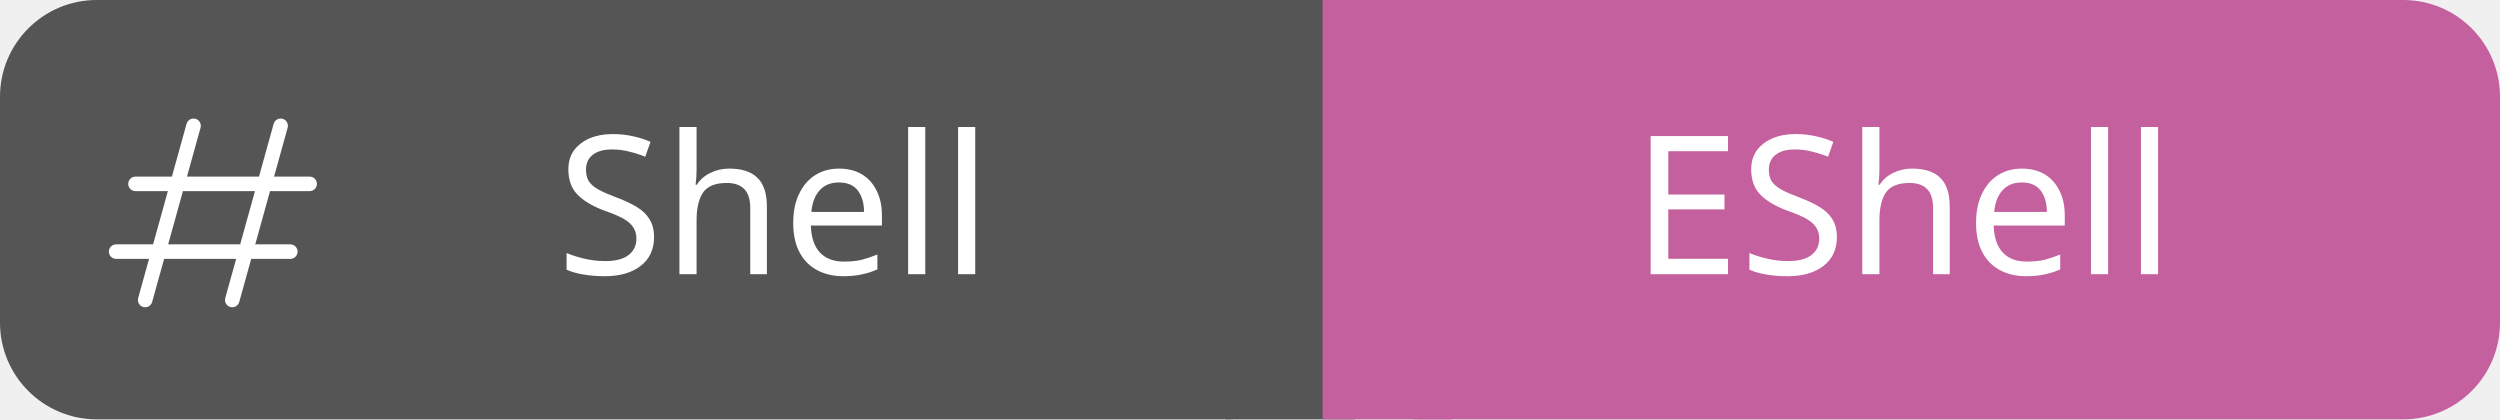
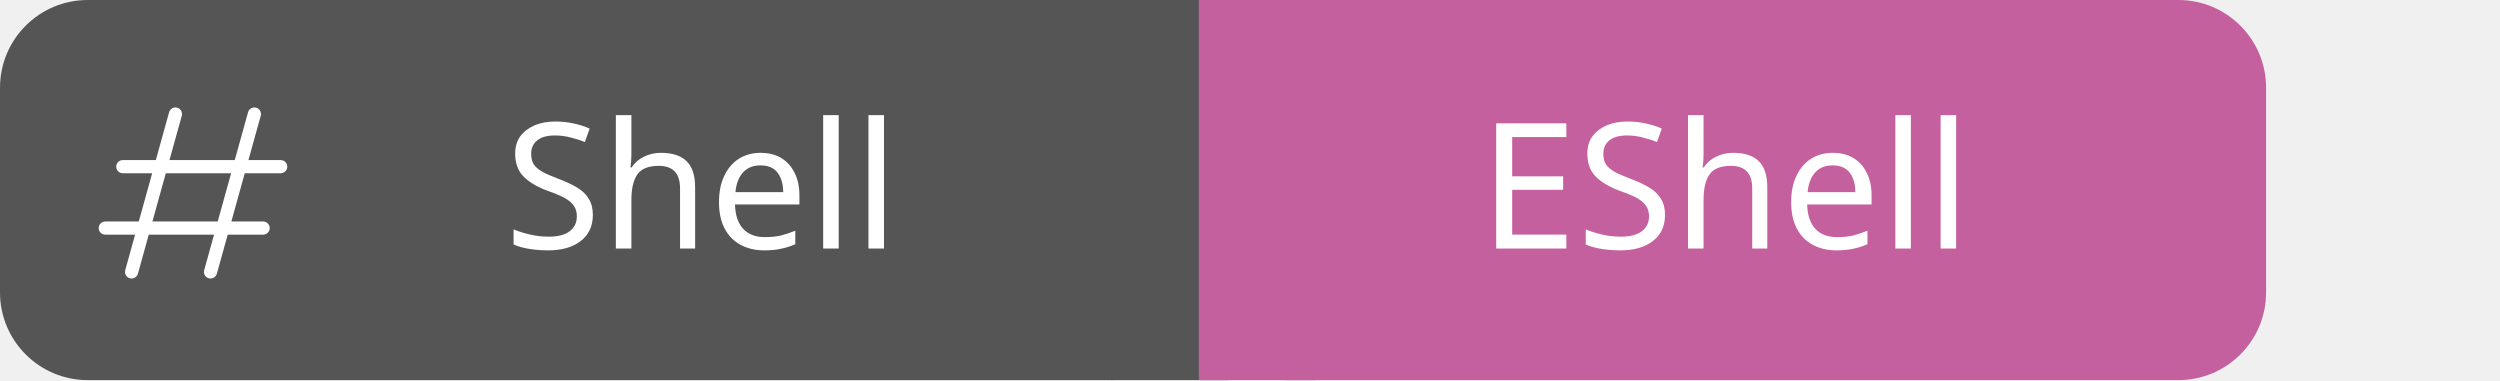
- <svg xmlns="http://www.w3.org/2000/svg" id="shell-eshell" width="155.0" height="26" viewBox="0 0 155.0 26">
+ <svg xmlns="http://www.w3.org/2000/svg" id="shell-eshell" width="171.0" height="26" viewBox="0 0 171.0 26">
  <g shape-rendering="geometricPrecision">
    <rect x="0" width="82.0" height="26" fill="#555" rx="6" ry="6" />
    <rect x="82.0" width="73.0" height="26" fill="#c4609e" rx="6" ry="6" />
    <rect x="76.0" width="8" height="26" fill="#555" rx="0" ry="0" />
    <rect x="82.0" width="8" height="26" fill="#c4609e" rx="0" ry="0" />
  </g>
  <g text-anchor="middle" shape-rendering="geometricPrecision">
    <text fill="#fff" font-size="12" font-family="sans-serif" x="48.0" y="17">Shell</text>
    <text fill="#fff" font-size="12" font-family="sans-serif" x="118.0" y="17">EShell</text>
  </g>
  <g>
    <shape-rendering />
    <svg width="18" height="18" viewBox="0 0 30 30" x="6" y="6" fill="none">
      <path fill="#ffffff" fill-rule="evenodd" clip-rule="evenodd" d="M10.723 3.201C10.834 2.802 10.6 2.388 10.201 2.277C9.802 2.166 9.388 2.4 9.277 2.799L7.763 8.25H4C3.586 8.25 3.25 8.586 3.25 9C3.25 9.414 3.586 9.75 4 9.75H7.347L5.819 15.25H2C1.586 15.25 1.25 15.586 1.25 16C1.25 16.414 1.586 16.75 2 16.75H5.402L4.277 20.799C4.167 21.198 4.4 21.612 4.799 21.723C5.198 21.833 5.612 21.6 5.723 21.201L6.959 16.75H14.402L13.277 20.799C13.166 21.198 13.4 21.612 13.799 21.723C14.198 21.833 14.612 21.6 14.723 21.201L15.959 16.75H20C20.414 16.75 20.75 16.414 20.75 16C20.75 15.586 20.414 15.25 20 15.25H16.376L17.903 9.75H22C22.414 9.75 22.75 9.414 22.75 9C22.75 8.586 22.414 8.25 22 8.25H18.32L19.723 3.201C19.834 2.802 19.6 2.388 19.201 2.277C18.802 2.166 18.388 2.4 18.277 2.799L16.763 8.25H9.32L10.723 3.201ZM14.819 15.25L16.347 9.75H8.903L7.376 15.25H14.819Z" />
    </svg>
  </g>
</svg>
